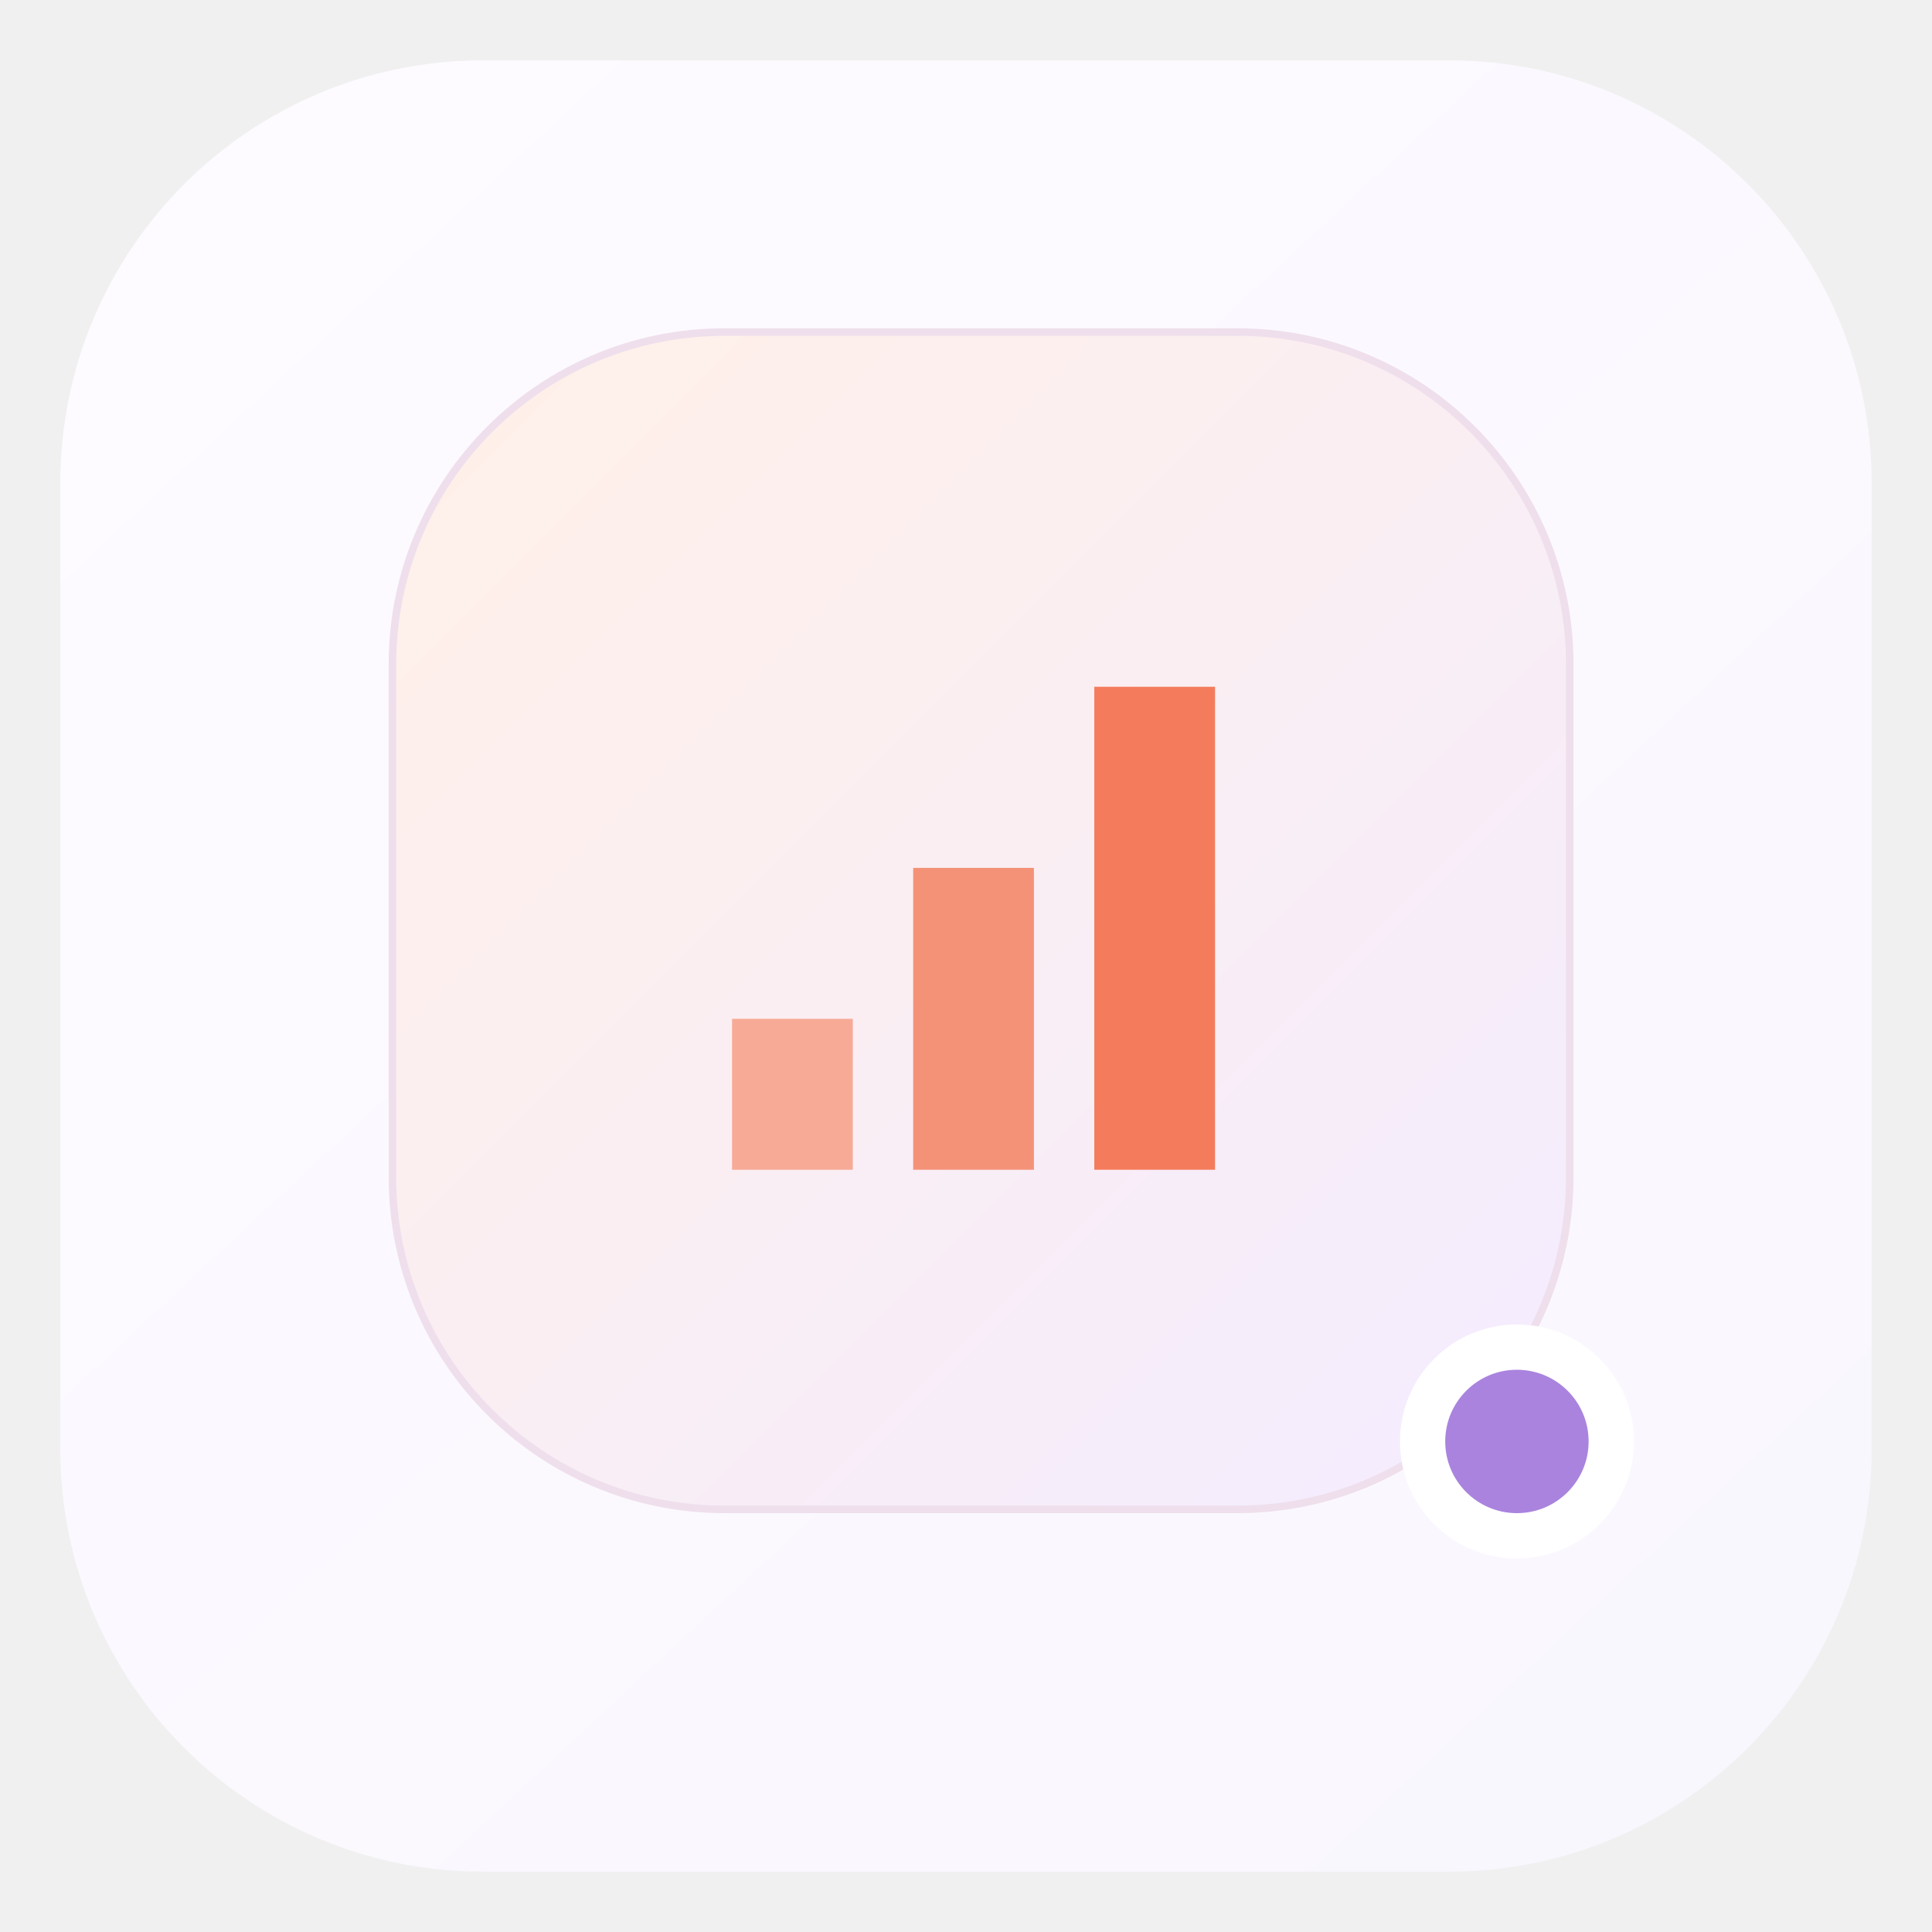
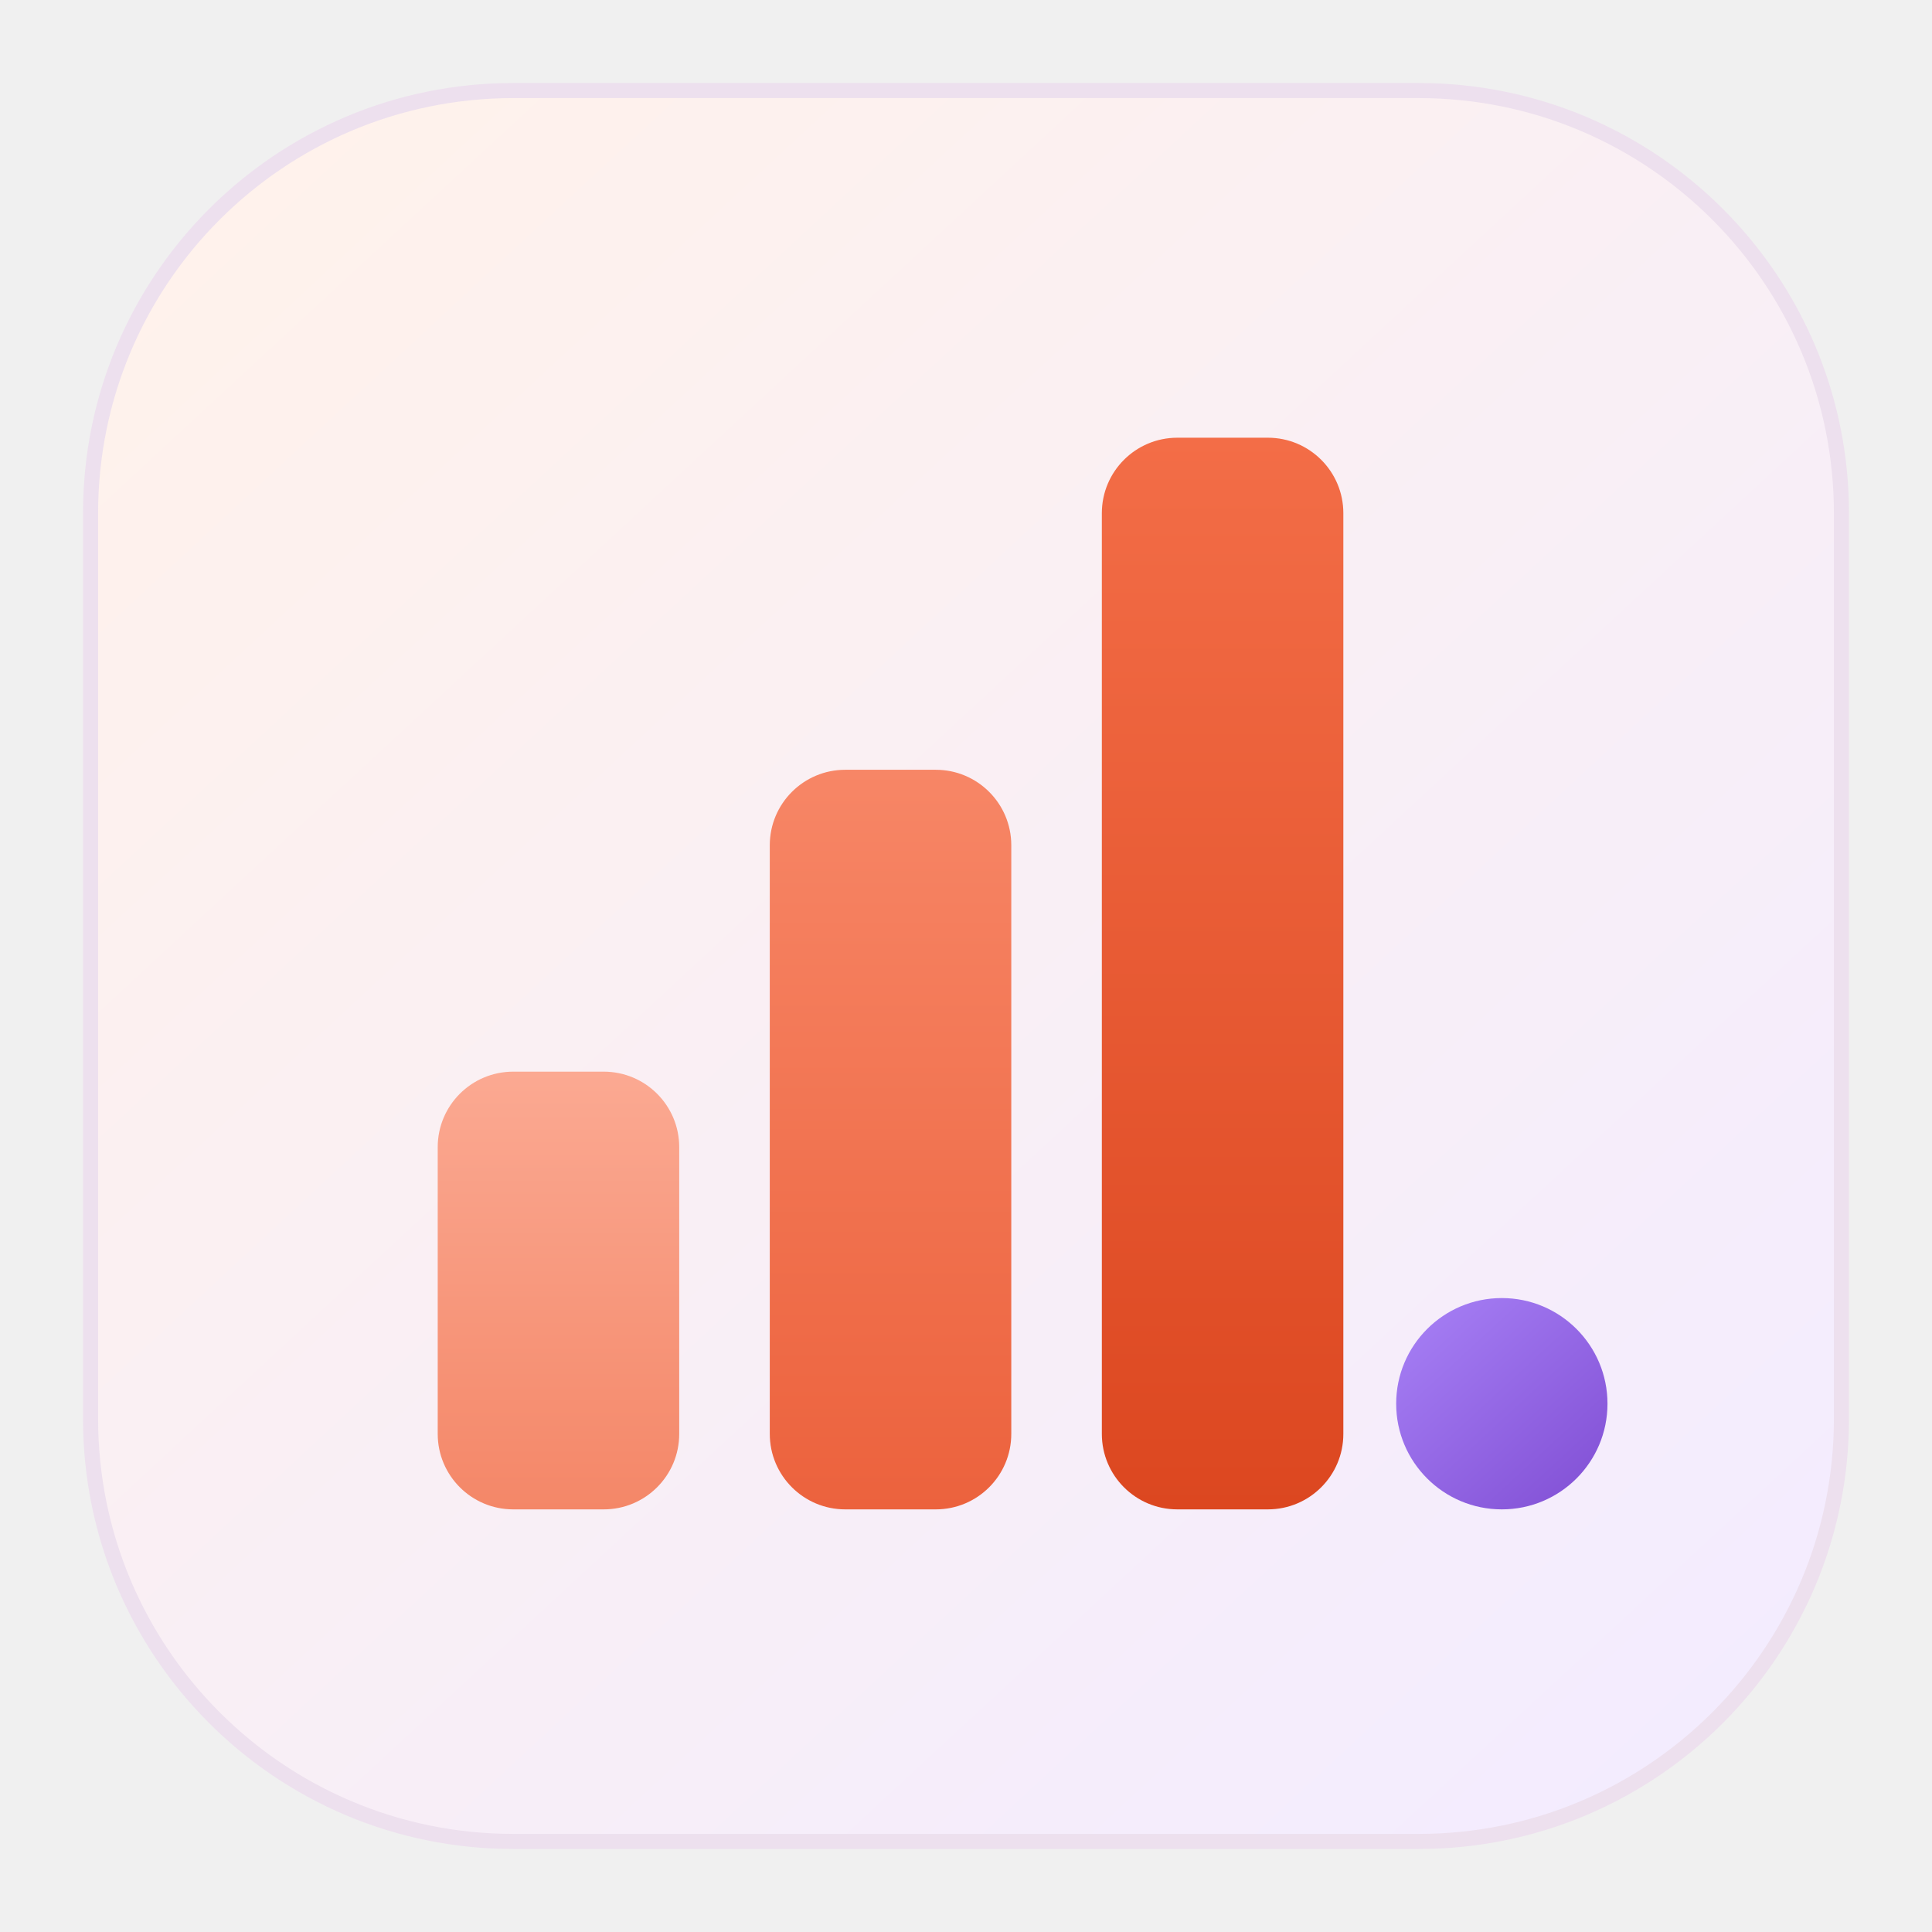
<svg xmlns="http://www.w3.org/2000/svg" width="512" height="512" viewBox="0 0 512 512" fill="none">
  <defs>
-     <linearGradient id="outer" x1="40" y1="24" x2="472" y2="488" gradientUnits="userSpaceOnUse">
-       <stop stop-color="#FDFBFF" />
-       <stop offset="1" stop-color="#F9F7FE" />
+     <linearGradient id="tile" x1="56" y1="40" x2="456" y2="472" gradientUnits="userSpaceOnUse">
+       <stop stop-color="#FFF2EB" />
+       <stop offset="1" stop-color="#F3ECFF" />
    </linearGradient>
-     <linearGradient id="inner" x1="112" y1="100" x2="408" y2="396" gradientUnits="userSpaceOnUse">
-       <stop stop-color="#FFF0E8" />
-       <stop offset="1" stop-color="#F4ECFF" />
+     <linearGradient id="bar-low" x1="148" y1="284" x2="148" y2="400" gradientUnits="userSpaceOnUse">
+       <stop stop-color="#FBA992" />
+       <stop offset="1" stop-color="#F48768" />
+     </linearGradient>
+     <linearGradient id="bar-mid" x1="236" y1="204" x2="236" y2="400" gradientUnits="userSpaceOnUse">
+       <stop stop-color="#F78666" />
+       <stop offset="1" stop-color="#EC623D" />
+     </linearGradient>
+     <linearGradient id="bar-high" x1="324" y1="116" x2="324" y2="400" gradientUnits="userSpaceOnUse">
+       <stop stop-color="#F36D47" />
+       <stop offset="1" stop-color="#DC4720" />
+     </linearGradient>
+     <linearGradient id="pulse-dot" x1="372" y1="348" x2="420" y2="400" gradientUnits="userSpaceOnUse">
+       <stop stop-color="#A67FF5" />
+       <stop offset="1" stop-color="#8250D5" />
    </linearGradient>
  </defs>
-   <rect x="16" y="16" width="480" height="480" rx="112" fill="url(#outer)" />
-   <rect x="104" y="88" width="312" height="312" rx="88" fill="url(#inner)" stroke="#EFDFEC" stroke-width="2" />
-   <path d="M194 270h32v40h-32z" fill="#F7AA96" />
-   <path d="M242 230h32v80h-32z" fill="#F49278" />
-   <path d="M290 182h32v128h-32z" fill="#F47C5C" />
-   <circle cx="402" cy="382" r="25" fill="#AA83DE" stroke="#FFFFFF" stroke-width="12" />
+   <rect x="24" y="24" width="464" height="464" rx="112" fill="url(#tile)" stroke="#EDE0EE" stroke-width="4" />
+   <rect x="116" y="284" width="64" height="116" rx="20" fill="url(#bar-low)" />
+   <rect x="204" y="204" width="64" height="196" rx="20" fill="url(#bar-mid)" />
+   <rect x="292" y="116" width="64" height="284" rx="20" fill="url(#bar-high)" />
+   <circle cx="398" cy="372" r="28" fill="url(#pulse-dot)" />
</svg>
